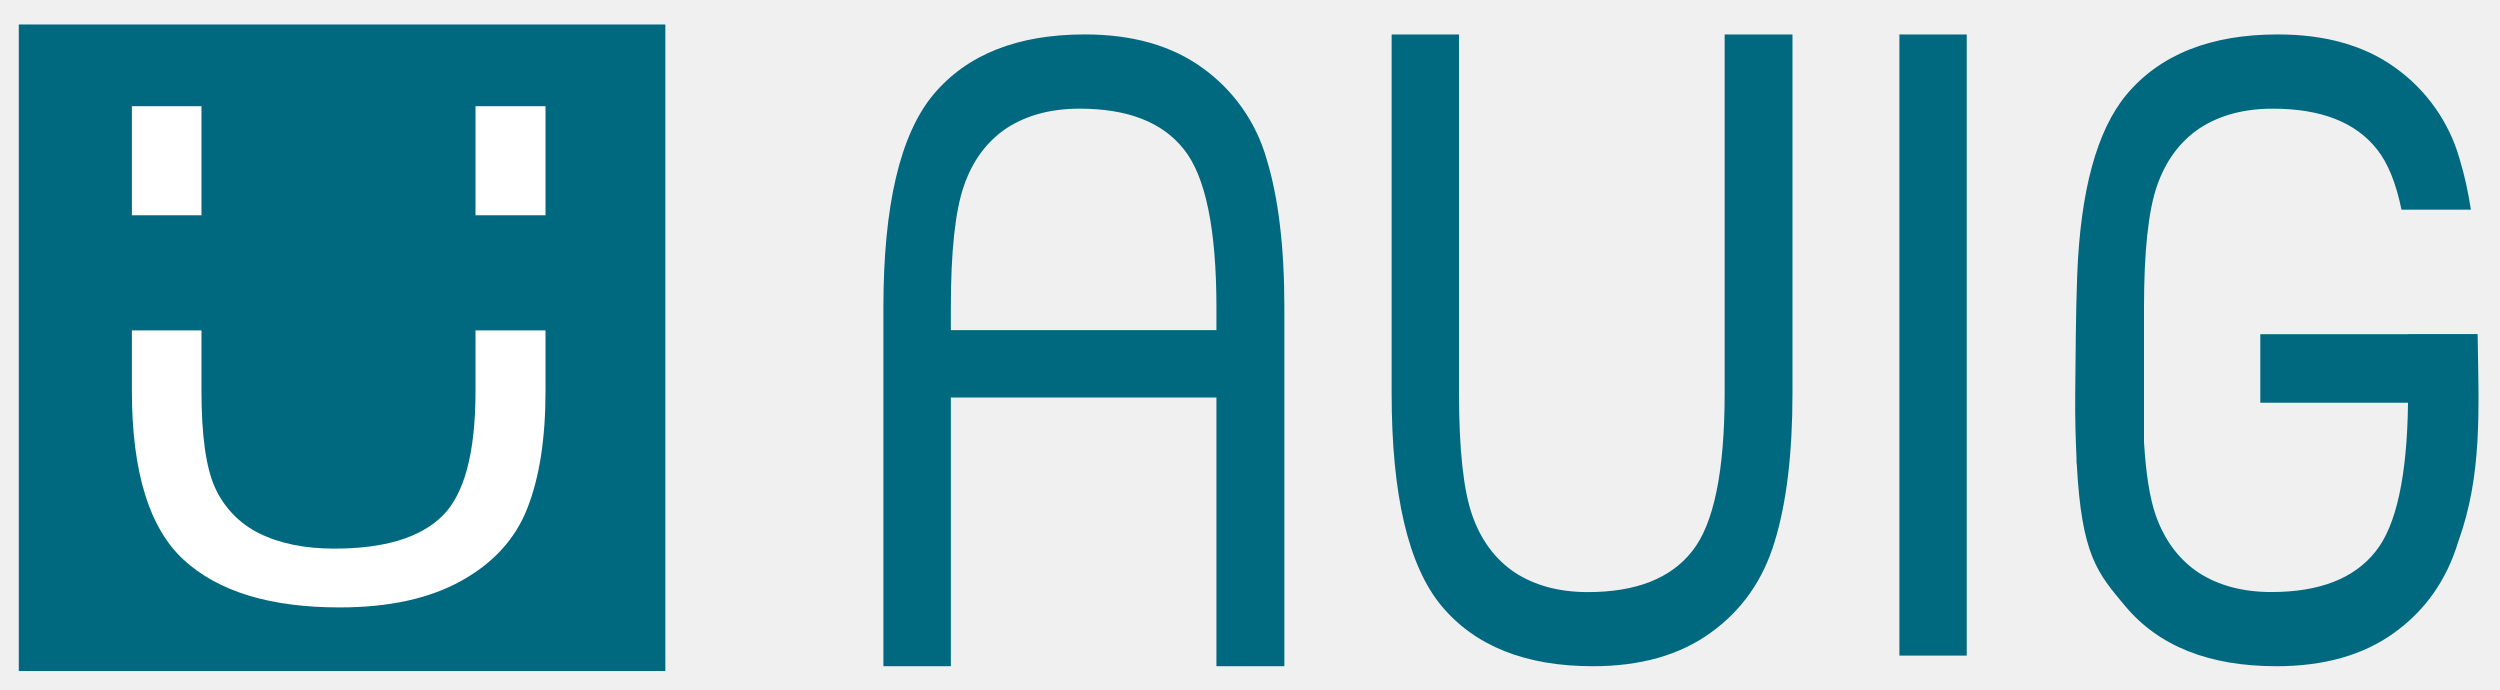
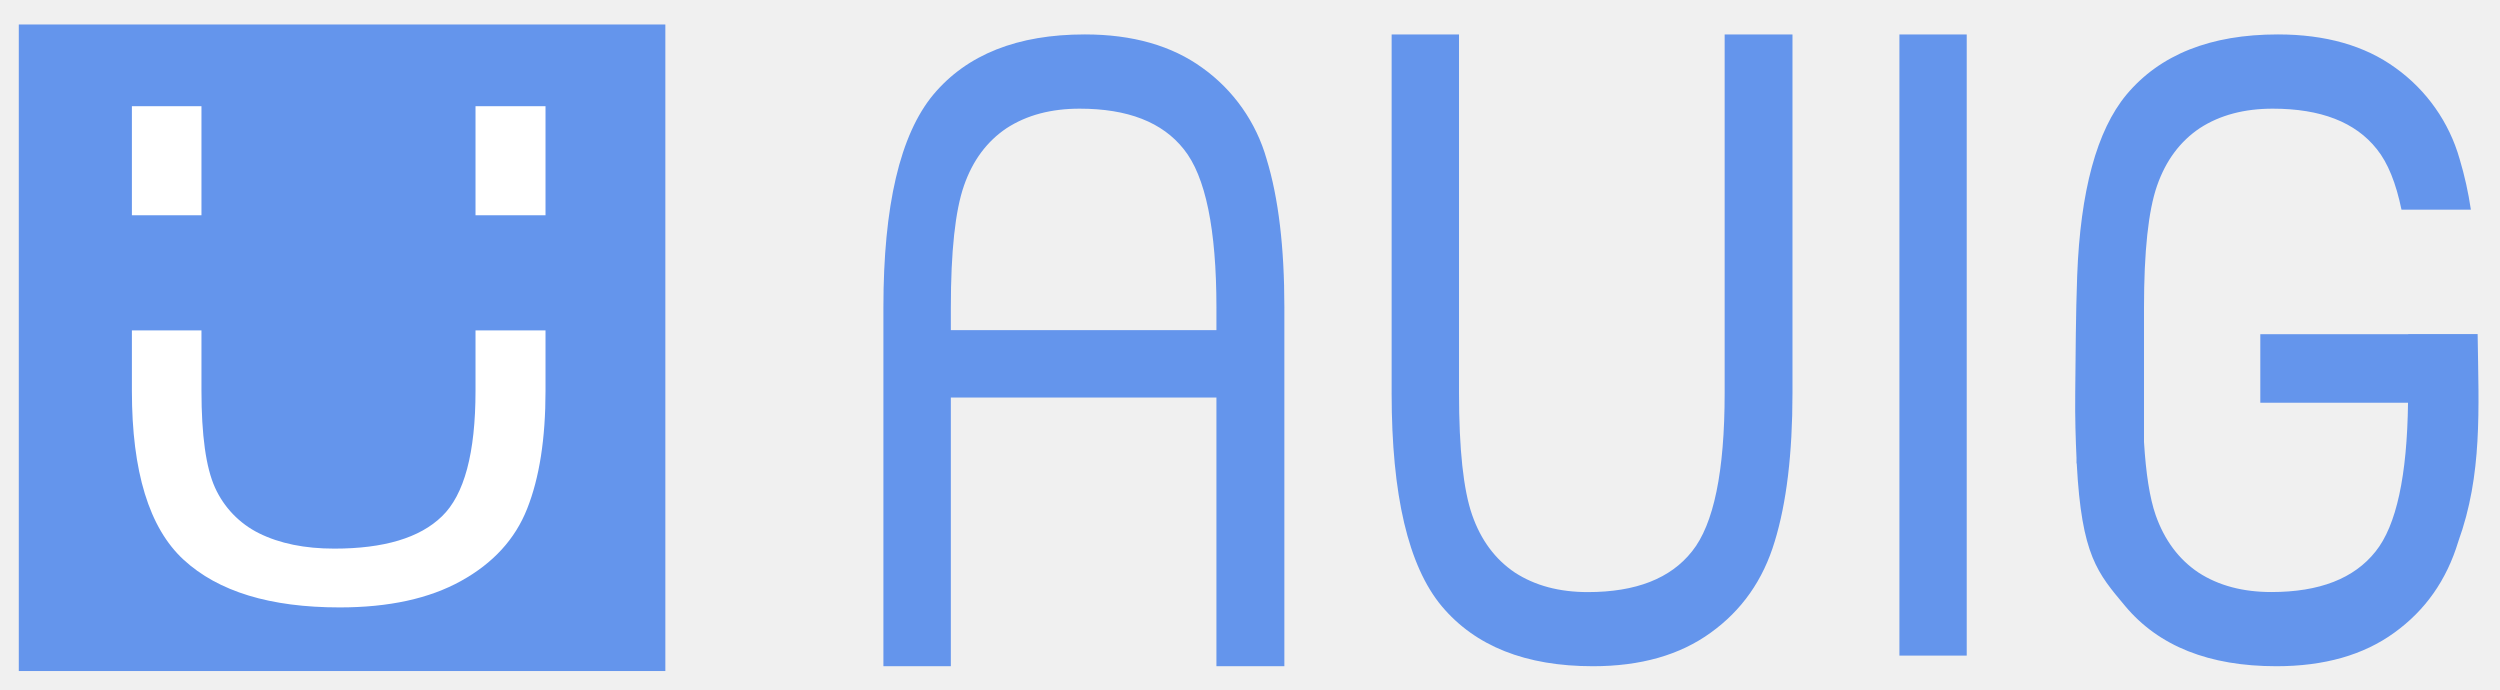
<svg xmlns="http://www.w3.org/2000/svg" xml:space="preserve" viewBox="0 0 29 8">
-   <path fill="#006980" d="M14.761-14.474h1.214v6.423q0 1.616-.319 2.655-.31 1.031-1.145 1.63-.827.6-2.108.6-1.806 0-2.708-1.077Q8.8-5.32 8.8-8.051v-6.423h1.206v6.416q0 1.51.235 2.184.235.675.766 1.032.538.349 1.305.349 1.289 0 1.865-.729.584-.728.584-2.836zm3.128 11.118v-11.118h1.205v11.118zM3.307-14.475c-1.204 0-2.108.359-2.71 1.077-.596.718-.894 1.988-.894 3.808v6.424H.91v-4.81h4.754v4.81H6.88V-9.59c0-1.077-.106-1.961-.318-2.654a3.02 3.02 0 0 0-1.147-1.631c-.551-.4-1.253-.6-2.107-.6Zm-.092 1.329c.86 0 1.48.24 1.865.726.39.485.584 1.432.584 2.838v.4H.91v-.4c0-1.006.078-1.736.235-2.186.156-.45.411-.793.765-1.03.36-.233.794-.348 1.305-.348zm21.448-1.329c-1.203 0-2.107.359-2.709 1.077-.532.64-.826 1.723-.883 3.242-.026.701-.027 1.403-.035 2.105-.005.448.008.827.023 1.158v.096h.004c.087 1.66.375 1.963.868 2.555.601.718 1.503 1.076 2.707 1.076.854 0 1.558-.2 2.109-.6.556-.4.937-.943 1.145-1.63.434-1.2.366-2.358.347-3.715h-1.242v.002h-2.648v1.226h2.644c-.016 1.307-.208 2.198-.58 2.662-.384.486-1.006.727-1.865.727-.51 0-.946-.115-1.305-.348-.354-.237-.61-.581-.768-1.031-.106-.306-.174-.745-.208-1.309v-2.4c0-1.006.077-1.736.234-2.186.157-.45.412-.793.766-1.03.359-.233.794-.348 1.304-.348.86 0 1.481.24 1.865.726.196.244.342.605.44 1.082h1.242a6.383 6.383 0 0 0-.201-.906 3.02 3.02 0 0 0-1.147-1.631c-.55-.4-1.253-.6-2.107-.6z" font-family="Arial Narrow" font-size="15.533" font-stretch="condensed" style="line-height:1.03;-inkscape-font-specification:'Arial Narrow Condensed'" transform="translate(10.44 9.78) scale(.64806)" />
-   <path fill="#006980" d="M.218.284h7.5v7.5h-7.5z" />
+   <path fill="#6495ec" d="M14.761-14.474h1.214v6.423q0 1.616-.319 2.655-.31 1.031-1.145 1.63-.827.6-2.108.6-1.806 0-2.708-1.077Q8.8-5.32 8.8-8.051v-6.423h1.206v6.416q0 1.51.235 2.184.235.675.766 1.032.538.349 1.305.349 1.289 0 1.865-.729.584-.728.584-2.836zm3.128 11.118v-11.118h1.205v11.118zM3.307-14.475c-1.204 0-2.108.359-2.71 1.077-.596.718-.894 1.988-.894 3.808v6.424H.91v-4.81h4.754v4.81H6.88V-9.59c0-1.077-.106-1.961-.318-2.654a3.02 3.02 0 0 0-1.147-1.631c-.551-.4-1.253-.6-2.107-.6Zm-.092 1.329c.86 0 1.48.24 1.865.726.39.485.584 1.432.584 2.838v.4H.91v-.4c0-1.006.078-1.736.235-2.186.156-.45.411-.793.765-1.03.36-.233.794-.348 1.305-.348zm21.448-1.329c-1.203 0-2.107.359-2.709 1.077-.532.64-.826 1.723-.883 3.242-.026.701-.027 1.403-.035 2.105-.005.448.008.827.023 1.158v.096h.004c.087 1.66.375 1.963.868 2.555.601.718 1.503 1.076 2.707 1.076.854 0 1.558-.2 2.109-.6.556-.4.937-.943 1.145-1.63.434-1.2.366-2.358.347-3.715h-1.242v.002h-2.648v1.226h2.644c-.016 1.307-.208 2.198-.58 2.662-.384.486-1.006.727-1.865.727-.51 0-.946-.115-1.305-.348-.354-.237-.61-.581-.768-1.031-.106-.306-.174-.745-.208-1.309v-2.4c0-1.006.077-1.736.234-2.186.157-.45.412-.793.766-1.03.359-.233.794-.348 1.304-.348.86 0 1.481.24 1.865.726.196.244.342.605.44 1.082h1.242a6.383 6.383 0 0 0-.201-.906 3.02 3.02 0 0 0-1.147-1.631c-.55-.4-1.253-.6-2.107-.6z" font-family="Arial Narrow" font-size="15.533" font-stretch="condensed" style="line-height:1.03;-inkscape-font-specification:'Arial Narrow Condensed'" transform="translate(10.44 9.78) scale(.64806)" />
+   <path fill="#6495ec" d="M.218.284h7.5v7.5h-7.5z" />
  <path fill="#fff" d="M1.53 1.232v1.265h.807V1.232Zm3.986 0v1.265h.812V1.232ZM1.53 3.833v.703c0 .935.2 1.588.6 1.957.402.37 1.005.553 1.81.553.57 0 1.04-.102 1.41-.308.37-.205.626-.484.765-.837.142-.357.213-.812.213-1.365v-.703h-.812v.7c0 .722-.13 1.207-.39 1.457-.257.25-.674.374-1.248.374-.342 0-.633-.059-.873-.178a1.093 1.093 0 0 1-.511-.53c-.105-.232-.157-.607-.157-1.124v-.699Z" font-family="Arial Narrow" font-size="15.533" font-stretch="condensed" style="line-height:1.03;-inkscape-font-specification:'Arial Narrow Condensed'" />
</svg>
